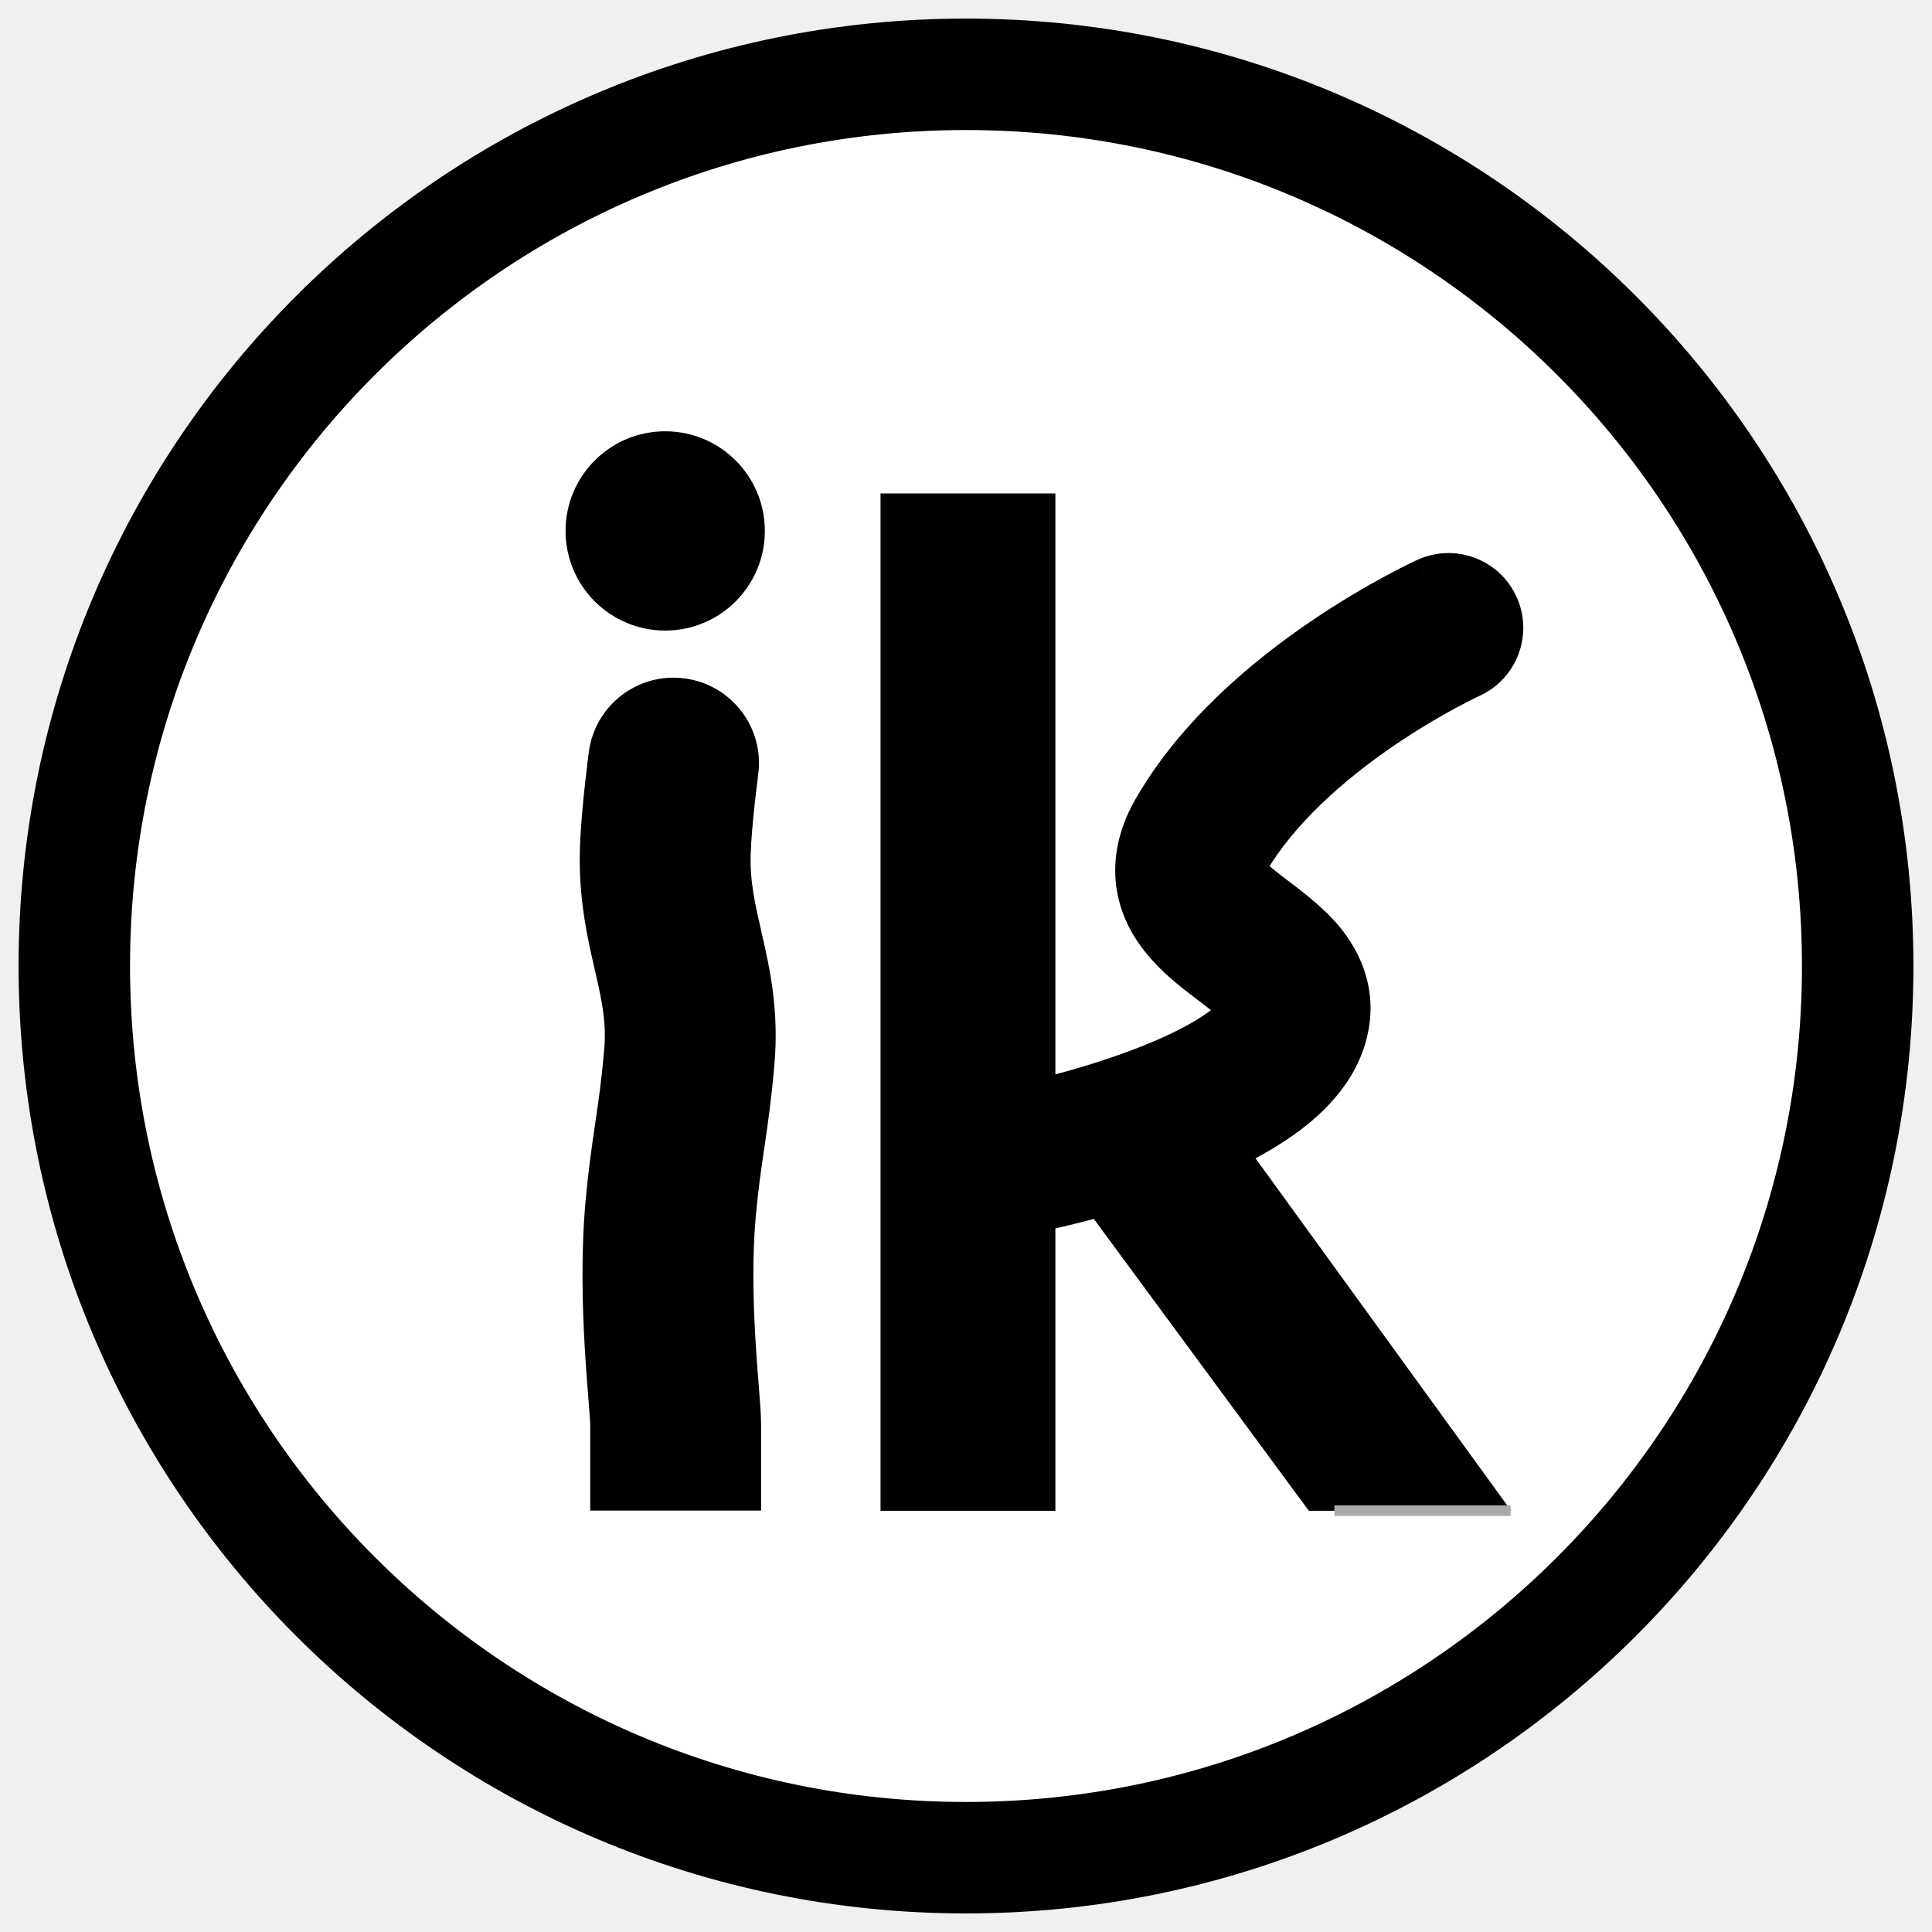
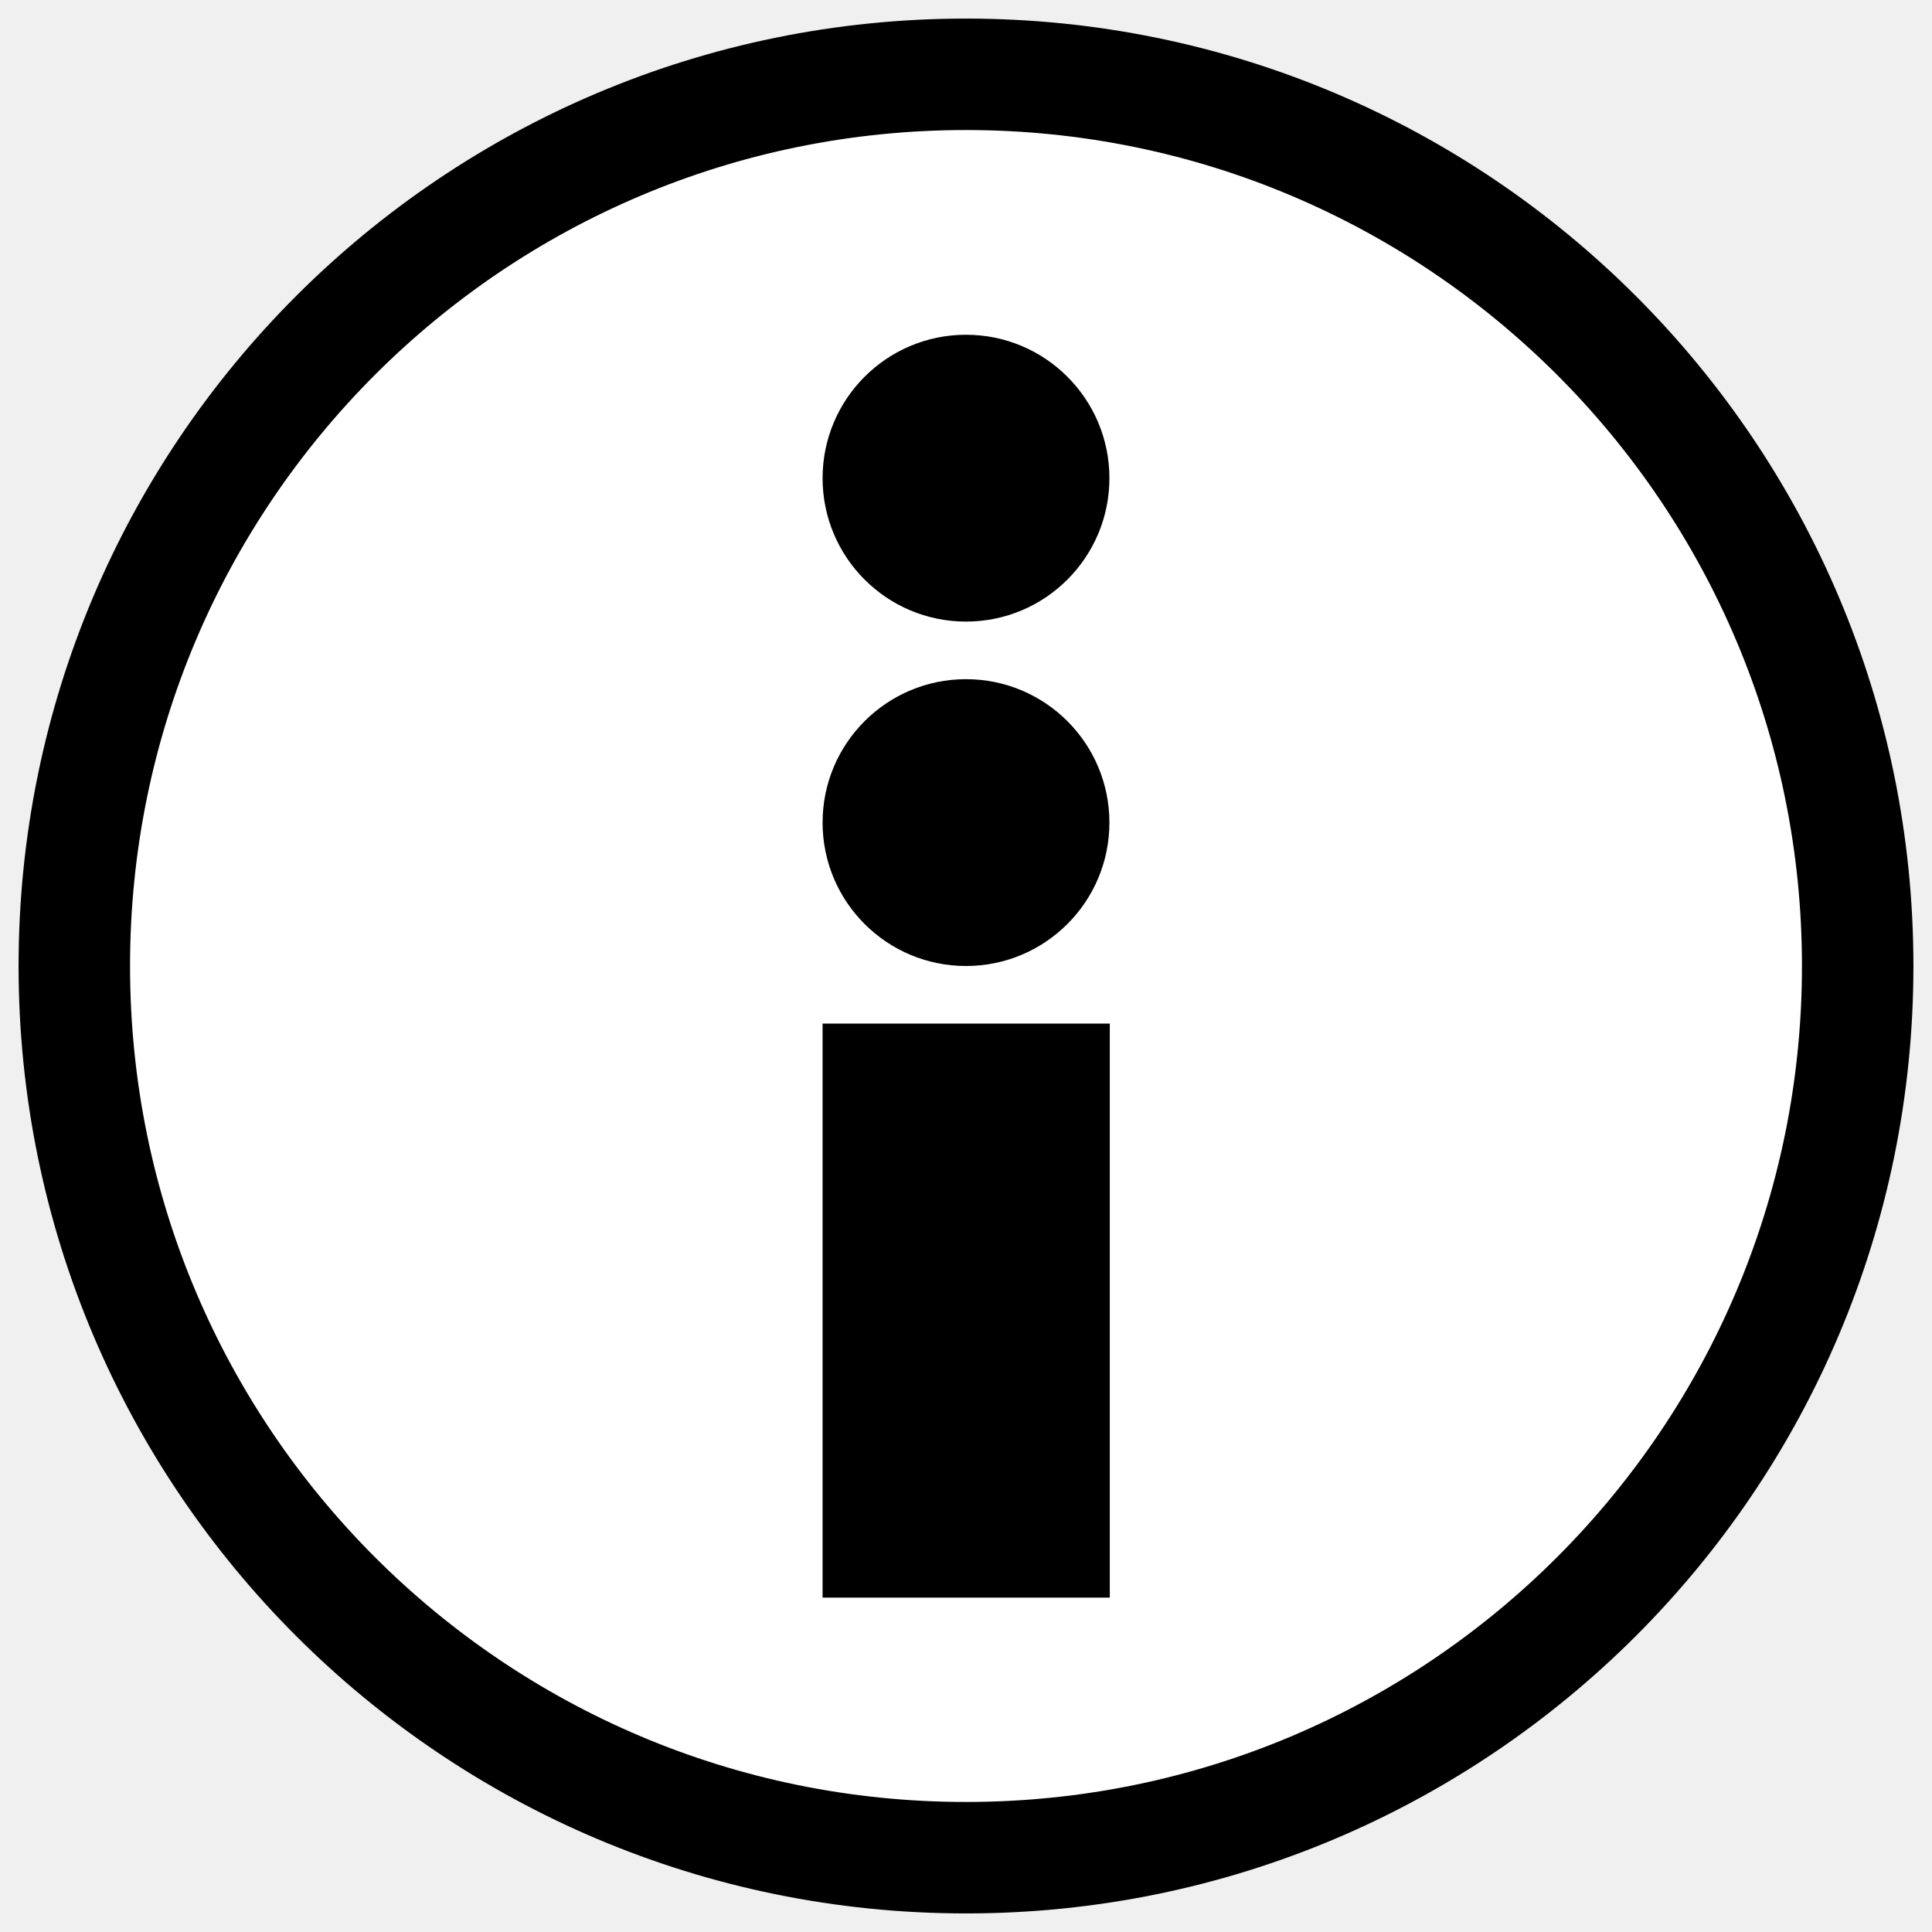
<svg xmlns="http://www.w3.org/2000/svg" width="52" height="52" viewBox="0 0 52 52" fill="none">
  <rect x="2" y="2" width="48" height="48" rx="24" fill="white" />
  <rect x="2" y="2" width="48" height="48" rx="24" stroke="black" stroke-width="3" />
-   <path d="M20.407 20.844C20.576 19.586 19.692 18.429 18.434 18.26C17.175 18.091 16.018 18.975 15.849 20.234L20.407 20.844ZM15.886 38.358V40.657H20.485V38.358H15.886ZM17.907 22.91L20.205 22.98L17.907 22.91ZM18.554 28.443L16.263 28.244L18.554 28.443ZM18.051 32.539L15.76 32.333L18.051 32.539ZM18.128 20.539C15.849 20.234 15.849 20.234 15.849 20.234C15.849 20.234 15.849 20.234 15.849 20.234C15.849 20.234 15.849 20.234 15.849 20.234C15.849 20.235 15.849 20.235 15.849 20.236C15.849 20.237 15.849 20.238 15.848 20.24C15.848 20.244 15.847 20.249 15.847 20.255C15.845 20.267 15.843 20.285 15.84 20.308C15.834 20.352 15.826 20.416 15.816 20.496C15.796 20.654 15.77 20.875 15.742 21.127C15.689 21.615 15.626 22.281 15.608 22.84L20.205 22.98C20.216 22.609 20.264 22.09 20.314 21.625C20.339 21.4 20.362 21.203 20.38 21.062C20.389 20.991 20.396 20.935 20.401 20.898C20.403 20.879 20.405 20.865 20.406 20.856C20.407 20.851 20.407 20.848 20.407 20.846C20.407 20.845 20.407 20.845 20.407 20.844C20.407 20.844 20.407 20.844 20.407 20.844C20.407 20.844 20.407 20.844 20.407 20.844C20.407 20.844 20.407 20.844 20.407 20.844C20.407 20.844 20.407 20.844 18.128 20.539ZM15.608 22.84C15.565 24.265 15.847 25.392 16.033 26.205C16.22 27.023 16.322 27.562 16.263 28.244L20.844 28.642C20.97 27.192 20.716 26.052 20.516 25.18C20.316 24.303 20.182 23.73 20.205 22.98L15.608 22.84ZM16.263 28.244C16.192 29.059 16.111 29.624 16.024 30.211C15.936 30.81 15.84 31.45 15.76 32.333L20.341 32.745C20.407 32.005 20.486 31.482 20.574 30.881C20.664 30.268 20.762 29.596 20.844 28.642L16.263 28.244ZM15.76 32.333C15.634 33.743 15.674 35.162 15.739 36.269C15.771 36.827 15.811 37.323 15.841 37.702C15.856 37.896 15.868 38.049 15.877 38.173C15.881 38.234 15.883 38.281 15.885 38.316C15.886 38.353 15.886 38.364 15.886 38.358H20.485C20.485 38.078 20.452 37.67 20.425 37.34C20.395 36.955 20.359 36.505 20.33 36.002C20.271 34.987 20.244 33.827 20.341 32.745L15.76 32.333Z" fill="black" />
-   <circle cx="17.904" cy="14.29" r="2.682" fill="black" />
-   <path d="M35.227 40.663L28.49 31.517L31.507 28.025L40.672 40.663H35.227Z" fill="black" />
-   <path d="M23.7 40.663V13.281H28.406V40.663H23.7Z" fill="black" />
-   <path d="M39.821 18.729C40.832 18.268 41.278 17.075 40.818 16.064C40.357 15.053 39.164 14.606 38.153 15.067L39.821 18.729ZM32.303 22.518L34.049 23.517L32.303 22.518ZM34.813 27.53L36.738 28.115L34.813 27.53ZM38.987 16.898C38.153 15.067 38.152 15.067 38.152 15.067C38.152 15.067 38.151 15.068 38.151 15.068C38.15 15.068 38.15 15.068 38.149 15.069C38.147 15.069 38.145 15.07 38.143 15.072C38.138 15.073 38.133 15.076 38.126 15.079C38.113 15.085 38.095 15.094 38.072 15.104C38.028 15.125 37.967 15.155 37.891 15.192C37.738 15.268 37.525 15.376 37.265 15.517C36.748 15.796 36.038 16.208 35.258 16.739C33.74 17.774 31.776 19.387 30.556 21.519L34.049 23.517C34.822 22.166 36.199 20.968 37.525 20.064C38.168 19.626 38.755 19.285 39.18 19.056C39.391 18.942 39.56 18.856 39.672 18.801C39.727 18.773 39.769 18.753 39.794 18.741C39.807 18.735 39.816 18.731 39.82 18.729C39.822 18.728 39.824 18.728 39.824 18.728C39.824 18.727 39.823 18.728 39.823 18.728C39.823 18.728 39.822 18.728 39.822 18.728C39.822 18.728 39.821 18.729 39.821 18.729C39.821 18.729 39.821 18.729 38.987 16.898ZM30.556 21.519C29.904 22.659 29.831 23.877 30.4 24.977C30.851 25.846 31.625 26.443 32.037 26.761C32.605 27.198 32.816 27.347 32.953 27.509C32.978 27.538 32.79 27.267 32.888 26.944L36.738 28.115C37.155 26.745 36.635 25.633 36.028 24.913C35.532 24.326 34.81 23.817 34.494 23.573C34.022 23.21 33.96 23.1 33.973 23.126C34.105 23.38 33.993 23.615 34.049 23.517L30.556 21.519ZM32.888 26.944C32.927 26.815 32.915 26.992 32.343 27.364C31.839 27.693 31.15 28.009 30.394 28.29C29.653 28.566 28.919 28.782 28.365 28.929C28.09 29.003 27.864 29.058 27.709 29.094C27.632 29.112 27.573 29.125 27.535 29.134C27.516 29.138 27.502 29.141 27.494 29.142C27.49 29.143 27.487 29.144 27.486 29.144C27.485 29.144 27.485 29.144 27.485 29.144C27.485 29.144 27.485 29.144 27.485 29.144C27.485 29.144 27.486 29.144 27.486 29.144C27.486 29.144 27.486 29.144 27.899 31.113C28.312 33.082 28.313 33.082 28.313 33.082C28.313 33.082 28.314 33.082 28.314 33.082C28.315 33.082 28.315 33.082 28.316 33.082C28.318 33.081 28.32 33.081 28.322 33.08C28.327 33.079 28.333 33.078 28.341 33.076C28.356 33.073 28.377 33.068 28.404 33.062C28.457 33.051 28.532 33.034 28.627 33.012C28.815 32.968 29.08 32.903 29.399 32.818C30.033 32.65 30.898 32.397 31.798 32.062C32.684 31.732 33.681 31.295 34.537 30.737C35.327 30.224 36.352 29.384 36.738 28.115L32.888 26.944Z" fill="black" />
-   <path d="M35.916 40.659H40.658" stroke="#AAAAAA" stroke-width="0.287" />
+   <circle cx="26" cy="12.87" r="3.86" fill="black" />
+   <circle cx="26" cy="22.14" r="3.86" fill="black" />
+   <rect x="22.14" y="27.55" width="7.73" height="15.45" fill="black" />
</svg>
